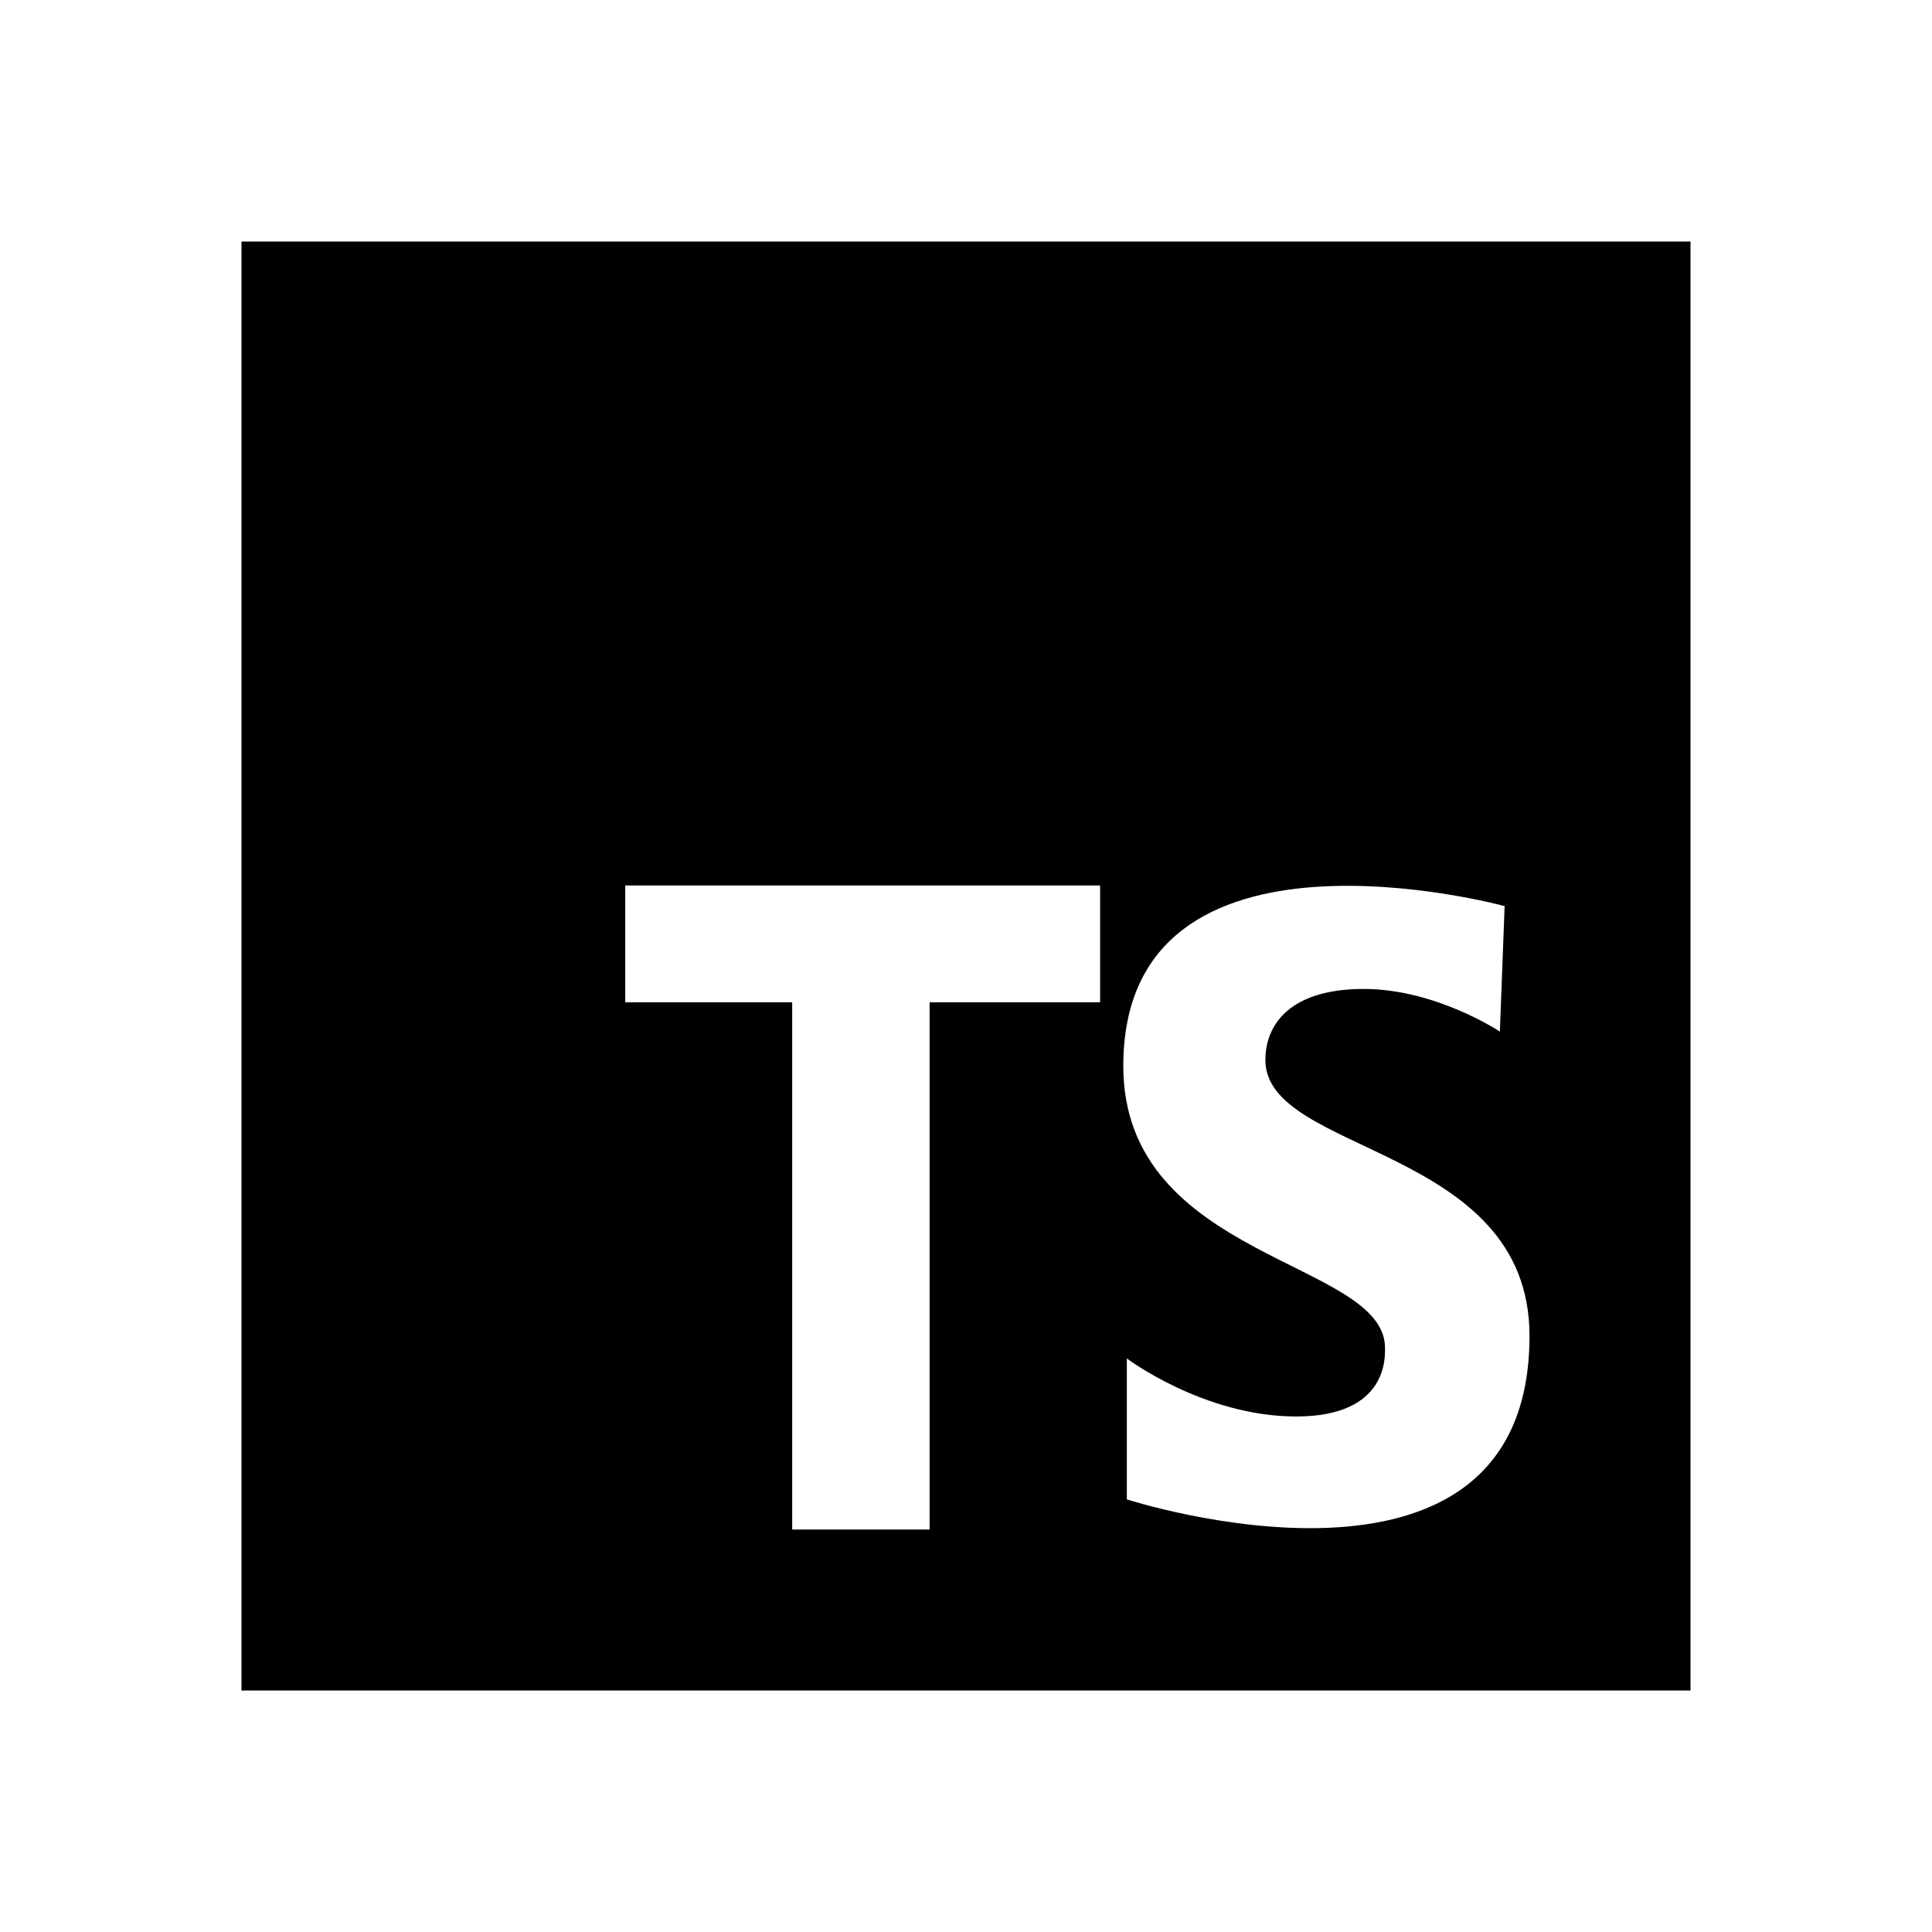
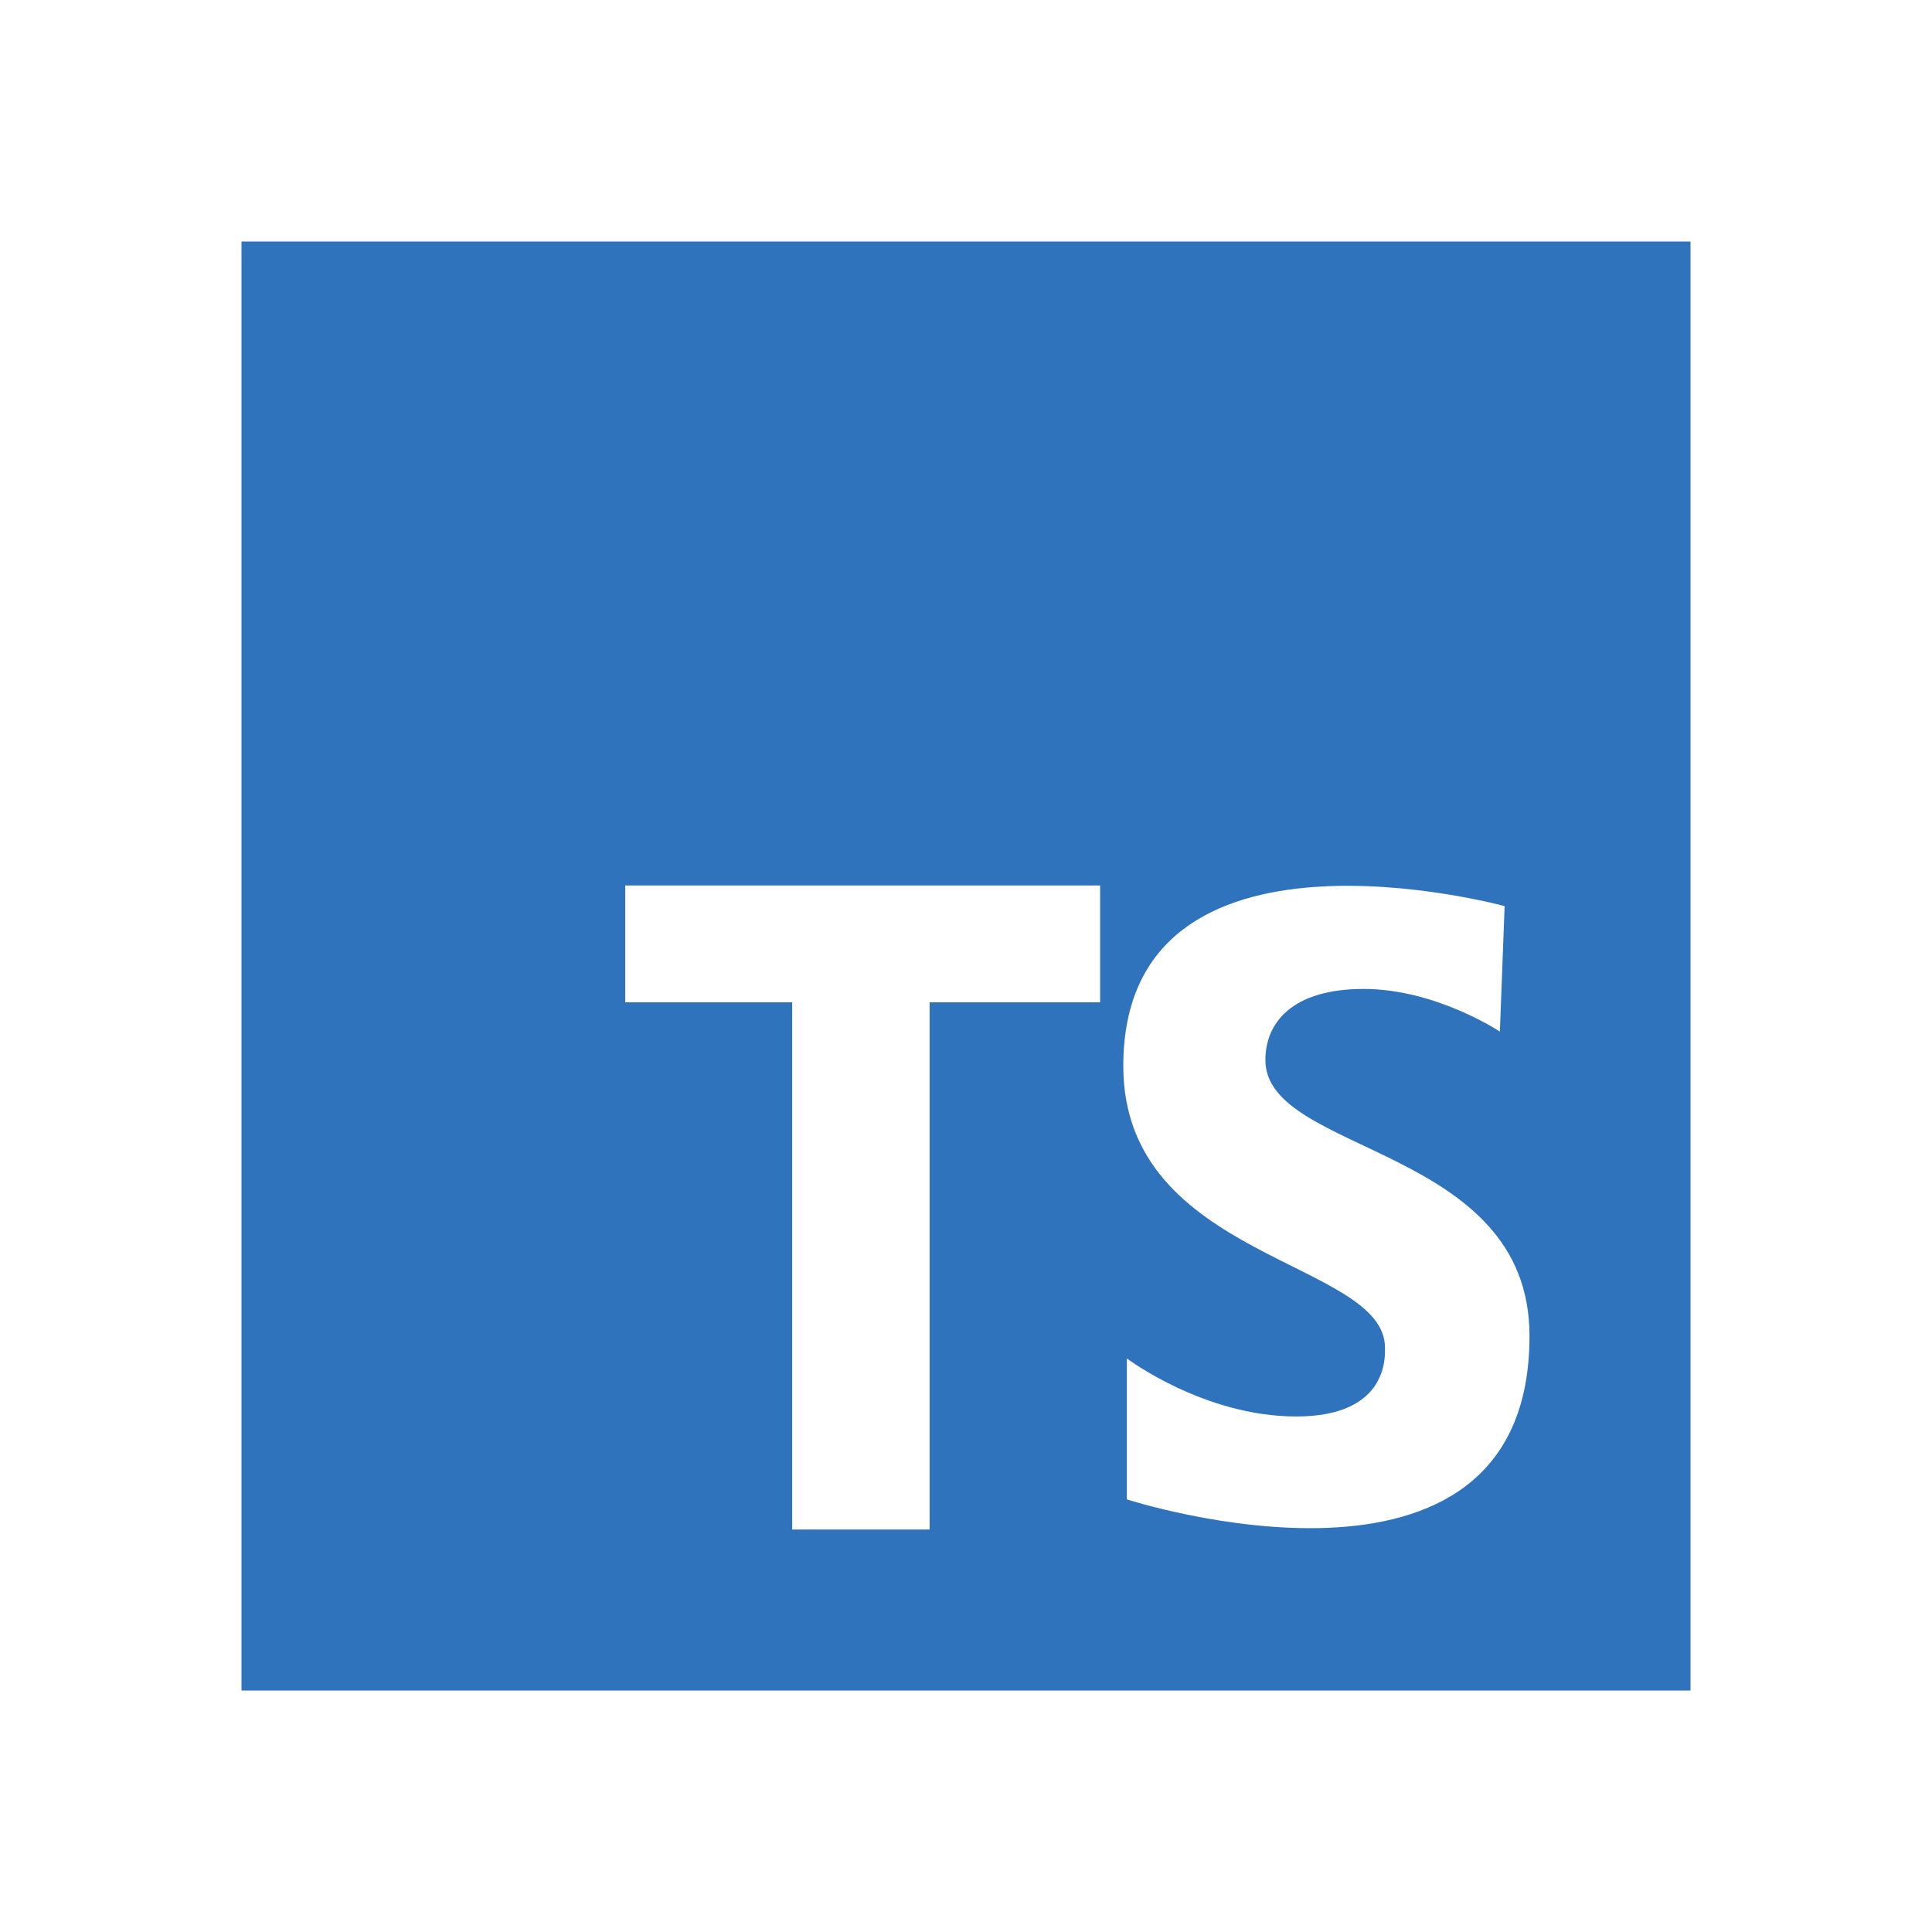
- <svg xmlns="http://www.w3.org/2000/svg" fill="#000000" viewBox="0 0 24 24" width="24px" height="24px">
+ <svg xmlns="http://www.w3.org/2000/svg" fill="hsl(211deg,60%,46%)" viewBox="0 0 24 24" width="24px" height="24px">
  <path d="M3,3v18h18V3H3z M13.666,12.451h-2.118V19H9.841v-6.549H7.767V11h5.899V12.451z M13.998,18.626v-1.751 c0,0,0.956,0.721,2.104,0.721c1.148,0,1.103-0.75,1.103-0.853c0-1.089-3.251-1.089-3.251-3.501c0-3.281,4.737-1.986,4.737-1.986 l-0.059,1.559c0,0-0.794-0.53-1.692-0.53c-0.897,0-1.221,0.427-1.221,0.883c0,1.177,3.281,1.059,3.281,3.428 C19,20.244,13.998,18.626,13.998,18.626z" />
</svg>
